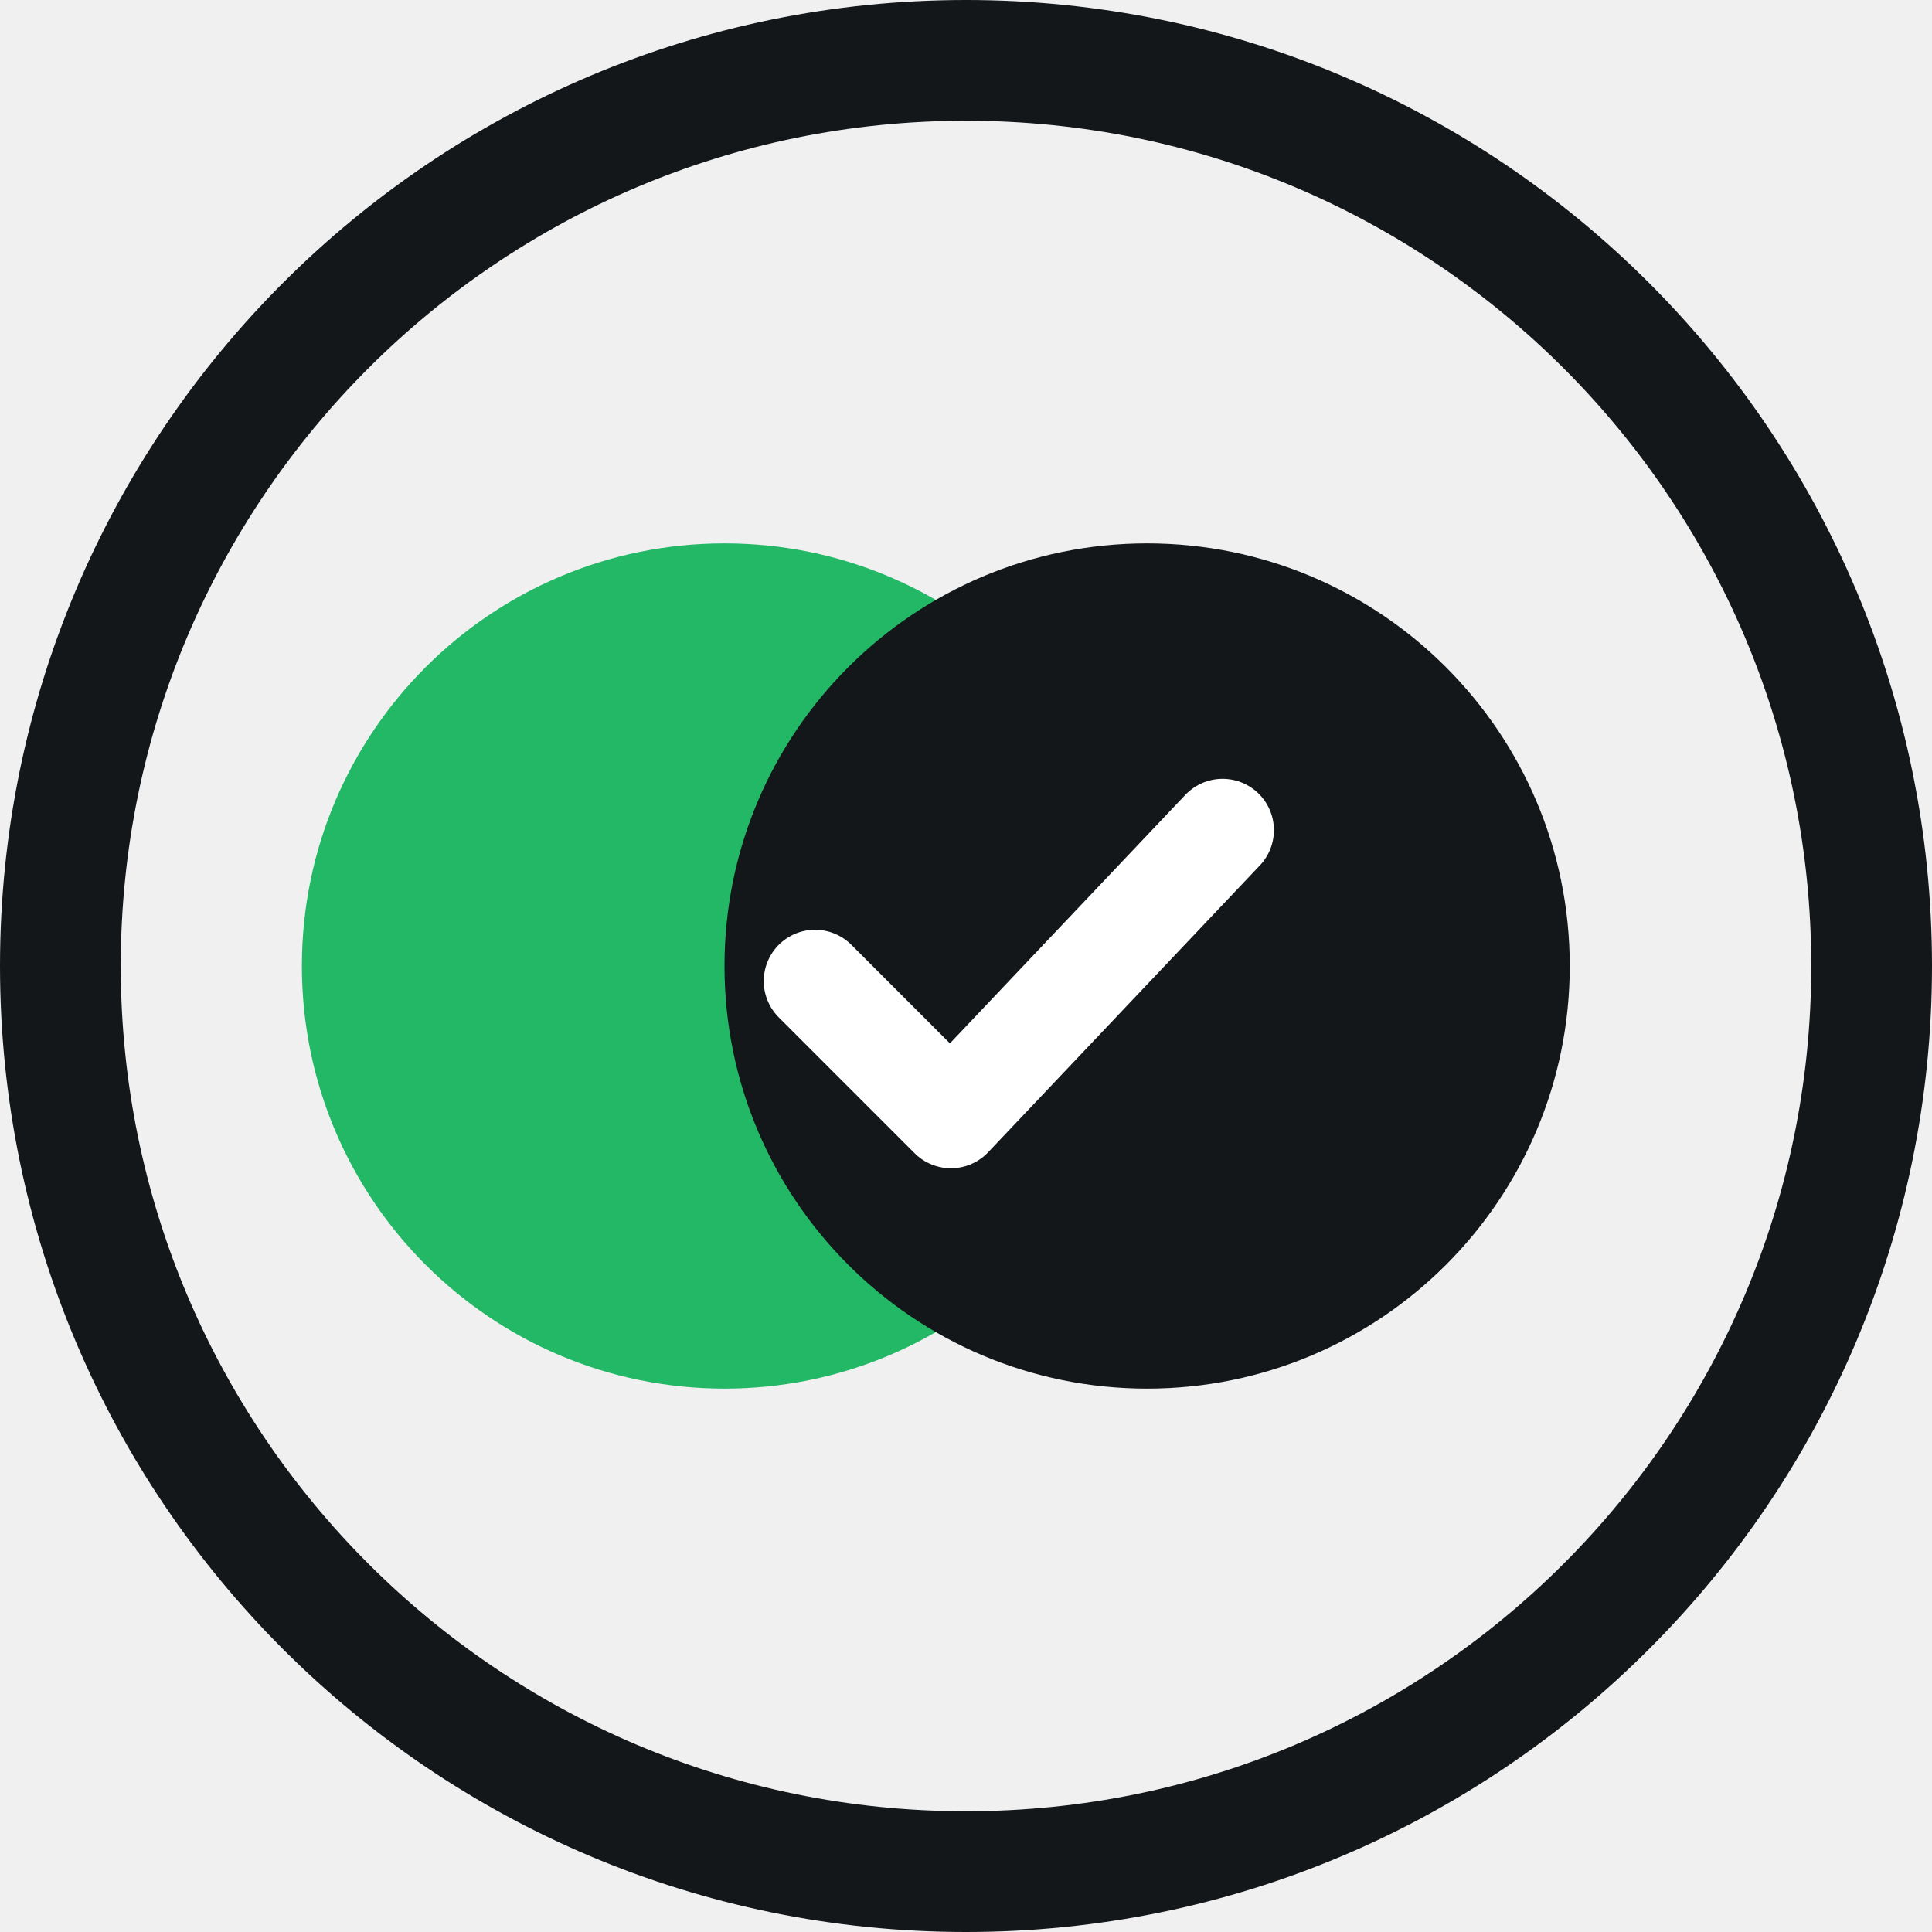
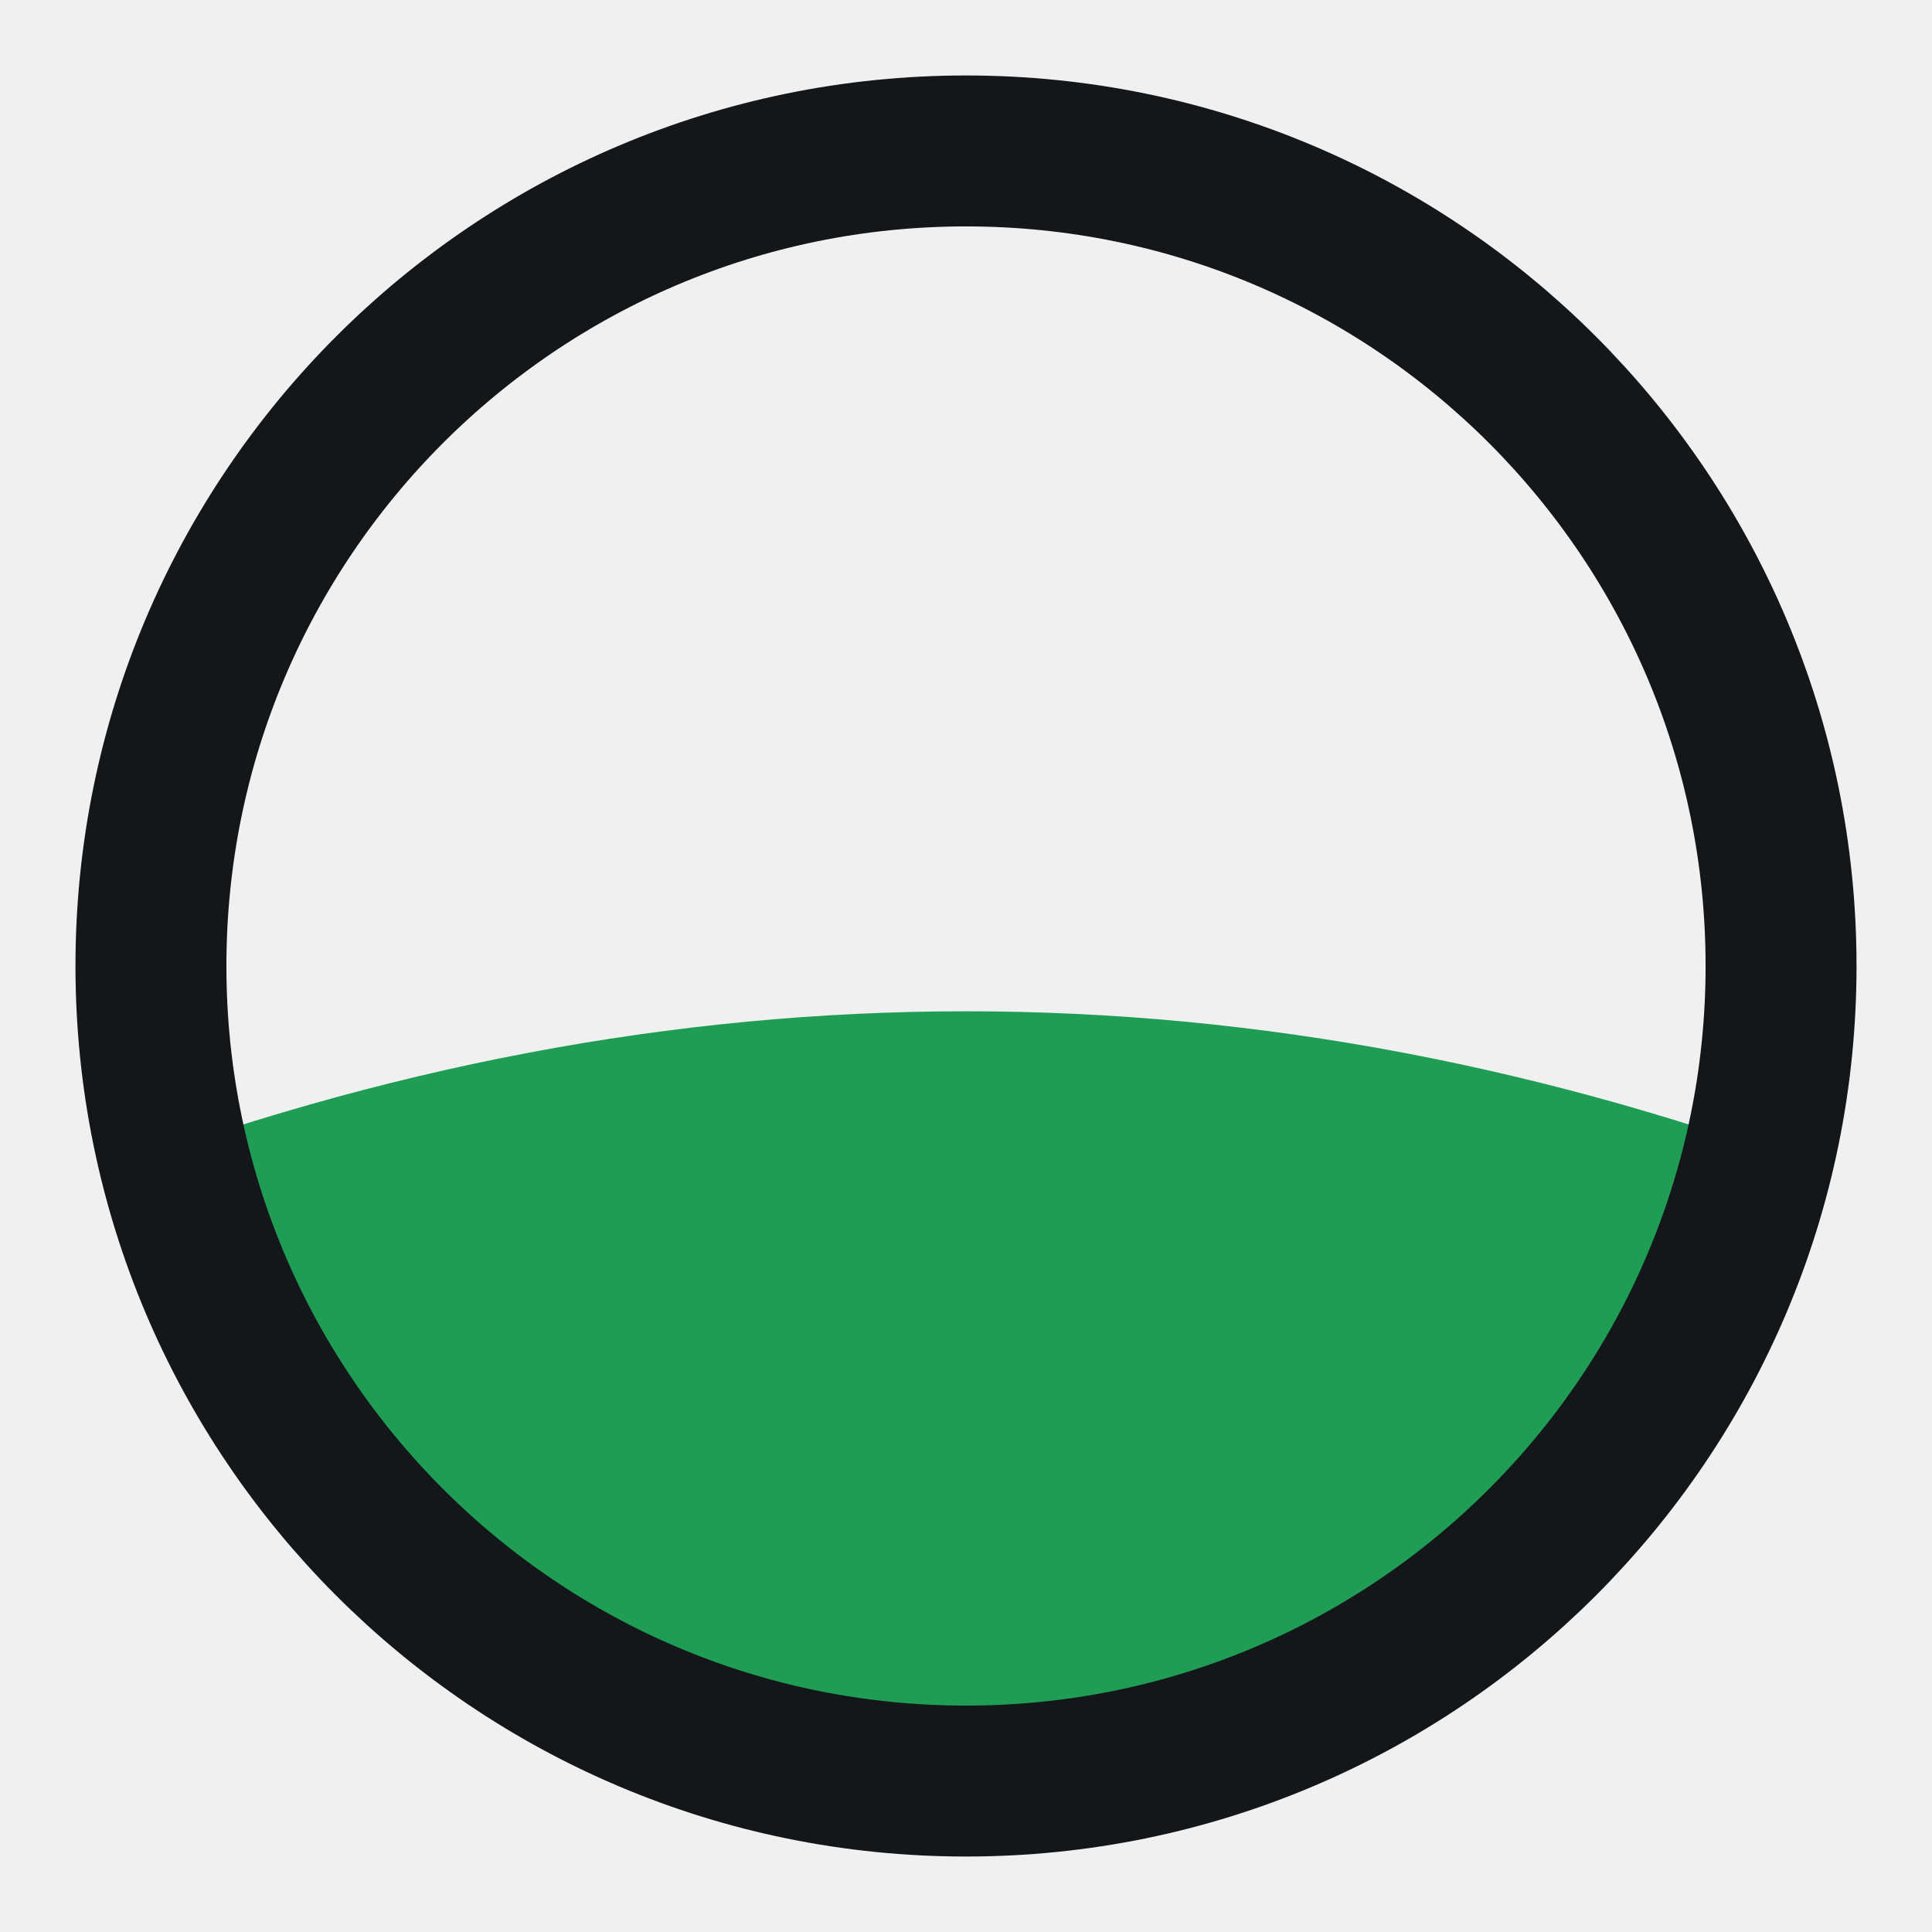
<svg xmlns="http://www.w3.org/2000/svg" viewBox="0 0 64 64">
-   <circle cx="32" cy="32" r="30" fill="none" stroke="#14171a" stroke-width="4" />
-   <circle cx="24" cy="32" r="14" fill="#22b866" />
-   <circle cx="38" cy="32" r="14" fill="#14171a" />
-   <path d="M27 32.5l4.5 4.5 9-9.5" stroke="#ffffff" stroke-width="3.4" fill="none" stroke-linecap="round" stroke-linejoin="round" />
+   <defs>
+     <clipPath id="pp-mark-clip">
+       <circle cx="32" cy="32" r="27" />
+     </clipPath>
+   </defs>
+   <g clip-path="url(#pp-mark-clip)">
+     <path d="M3 39 Q32 28 61 39 L61 62 L3 62 Z" fill="#1f9d55" />
+   </g>
+   <circle cx="32" cy="32" r="27" fill="none" stroke="#14171a" stroke-width="5" />
</svg>
